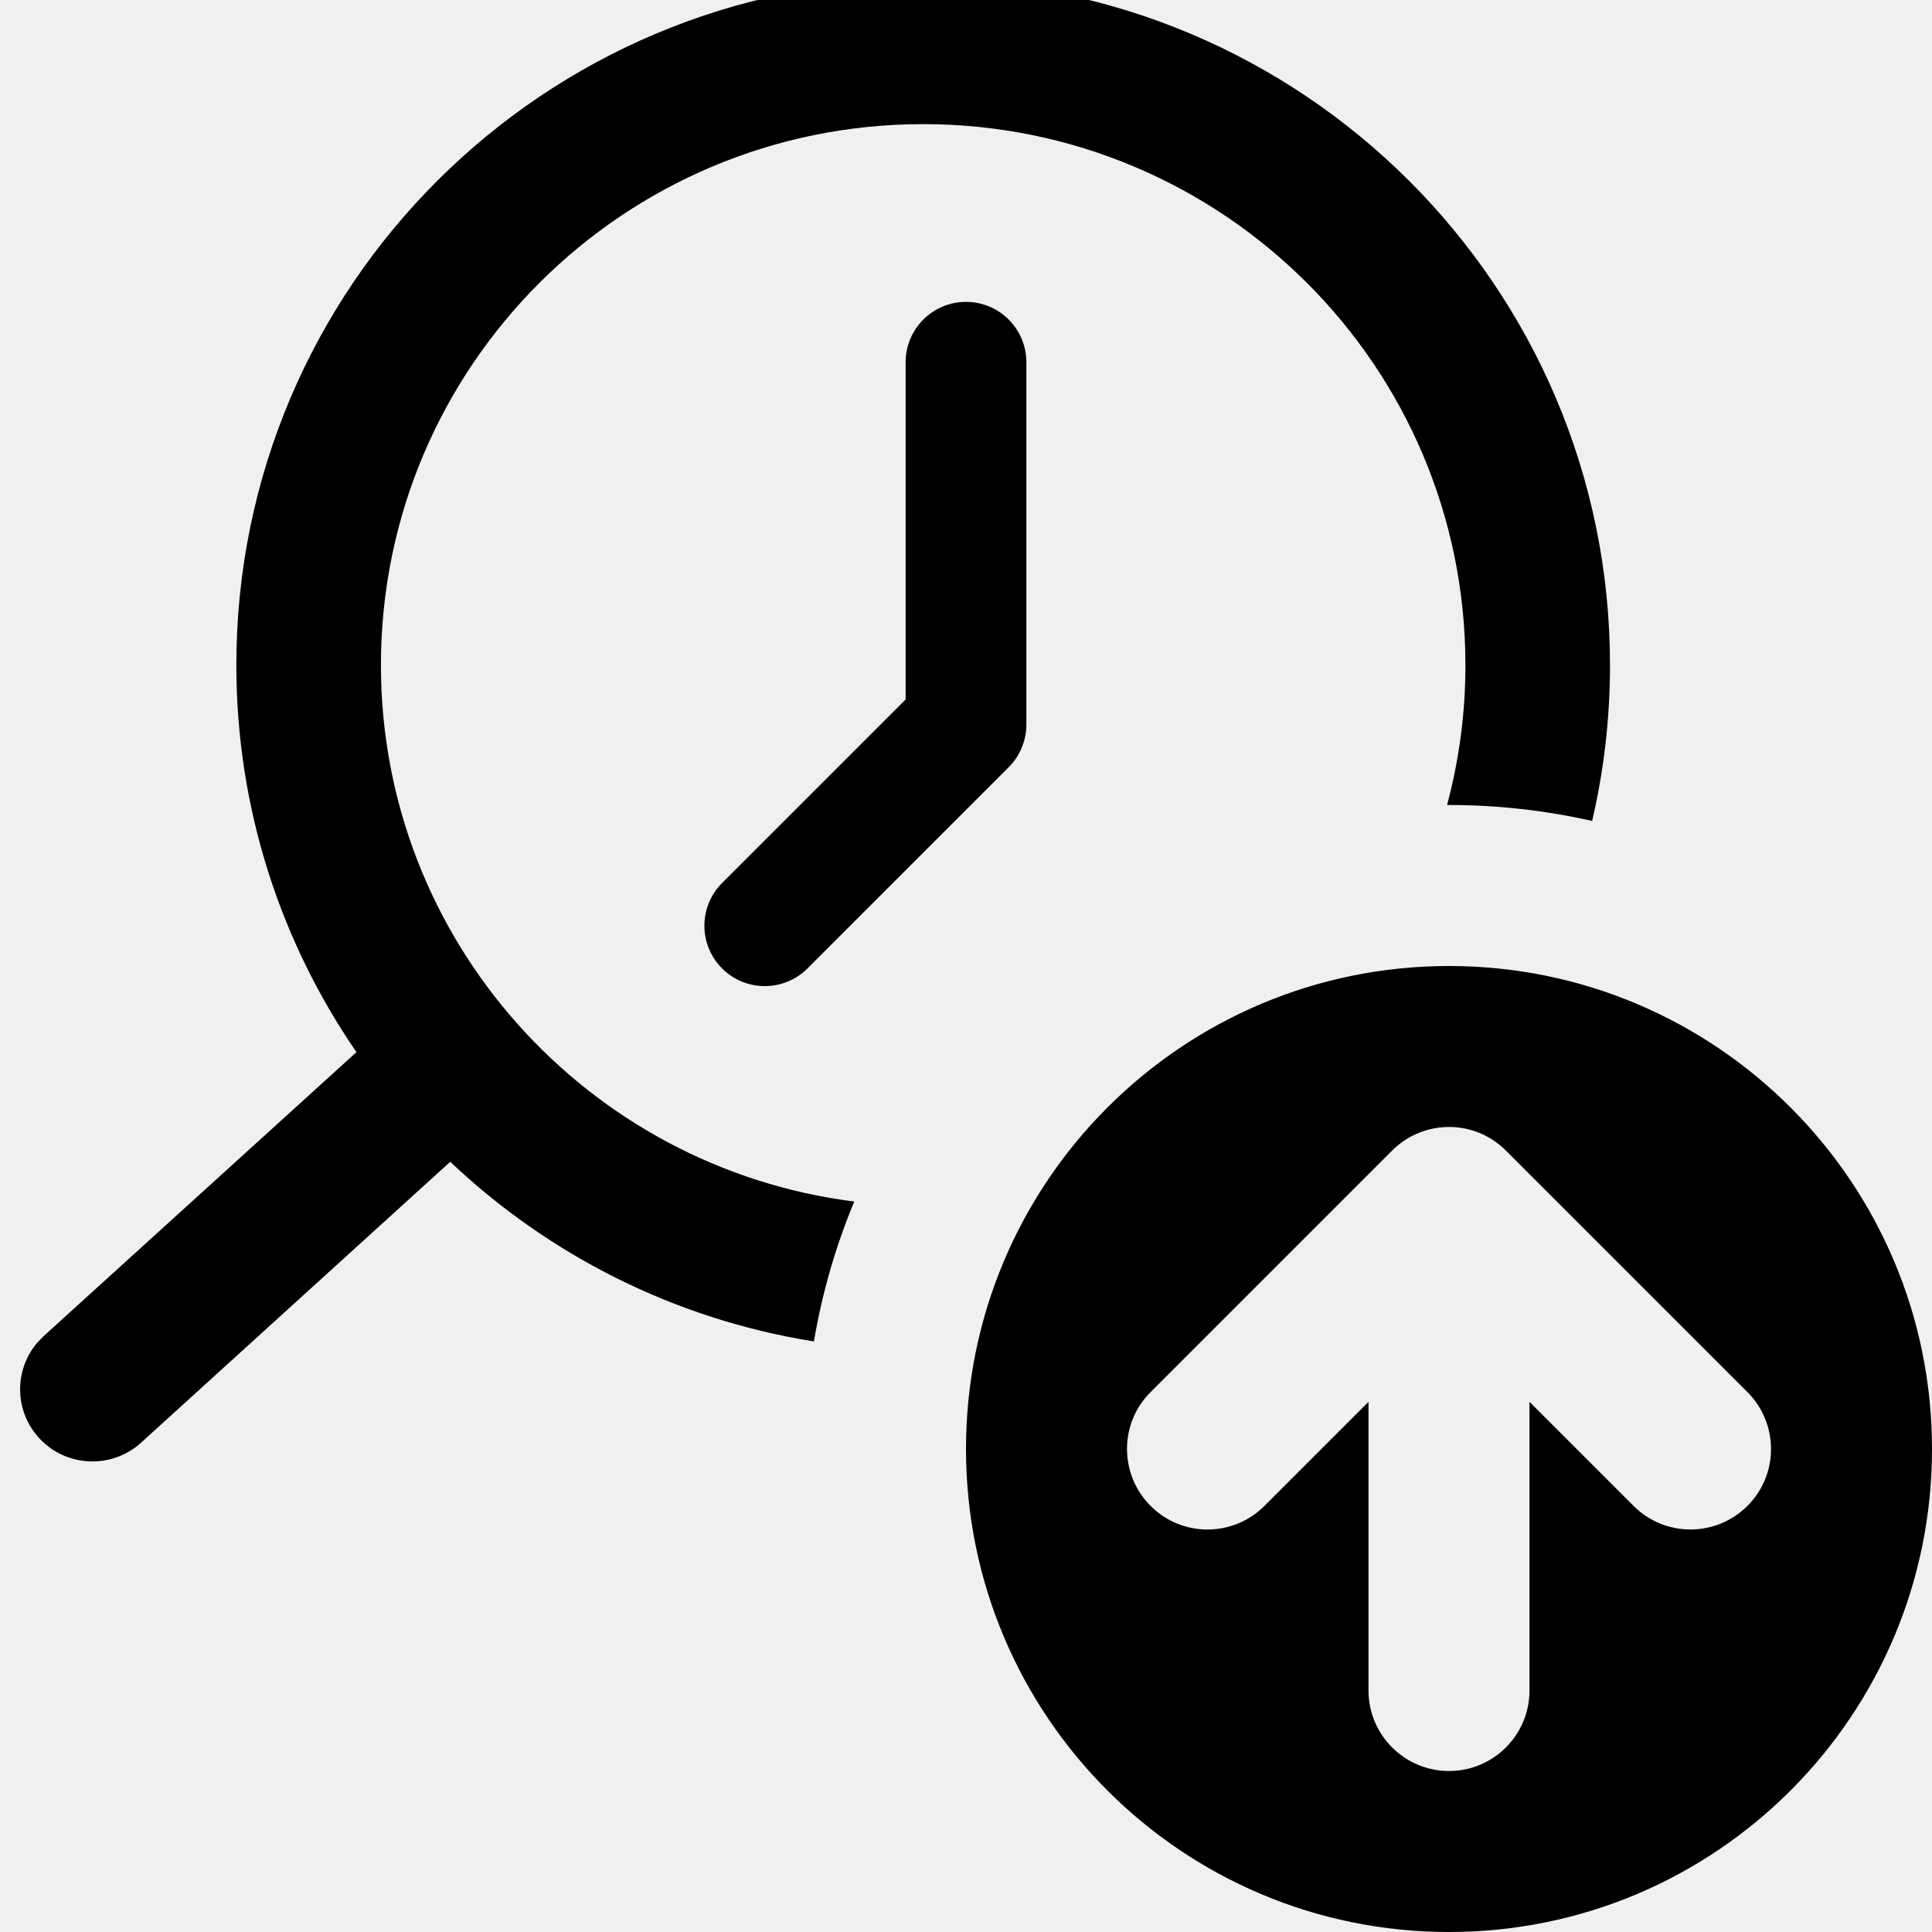
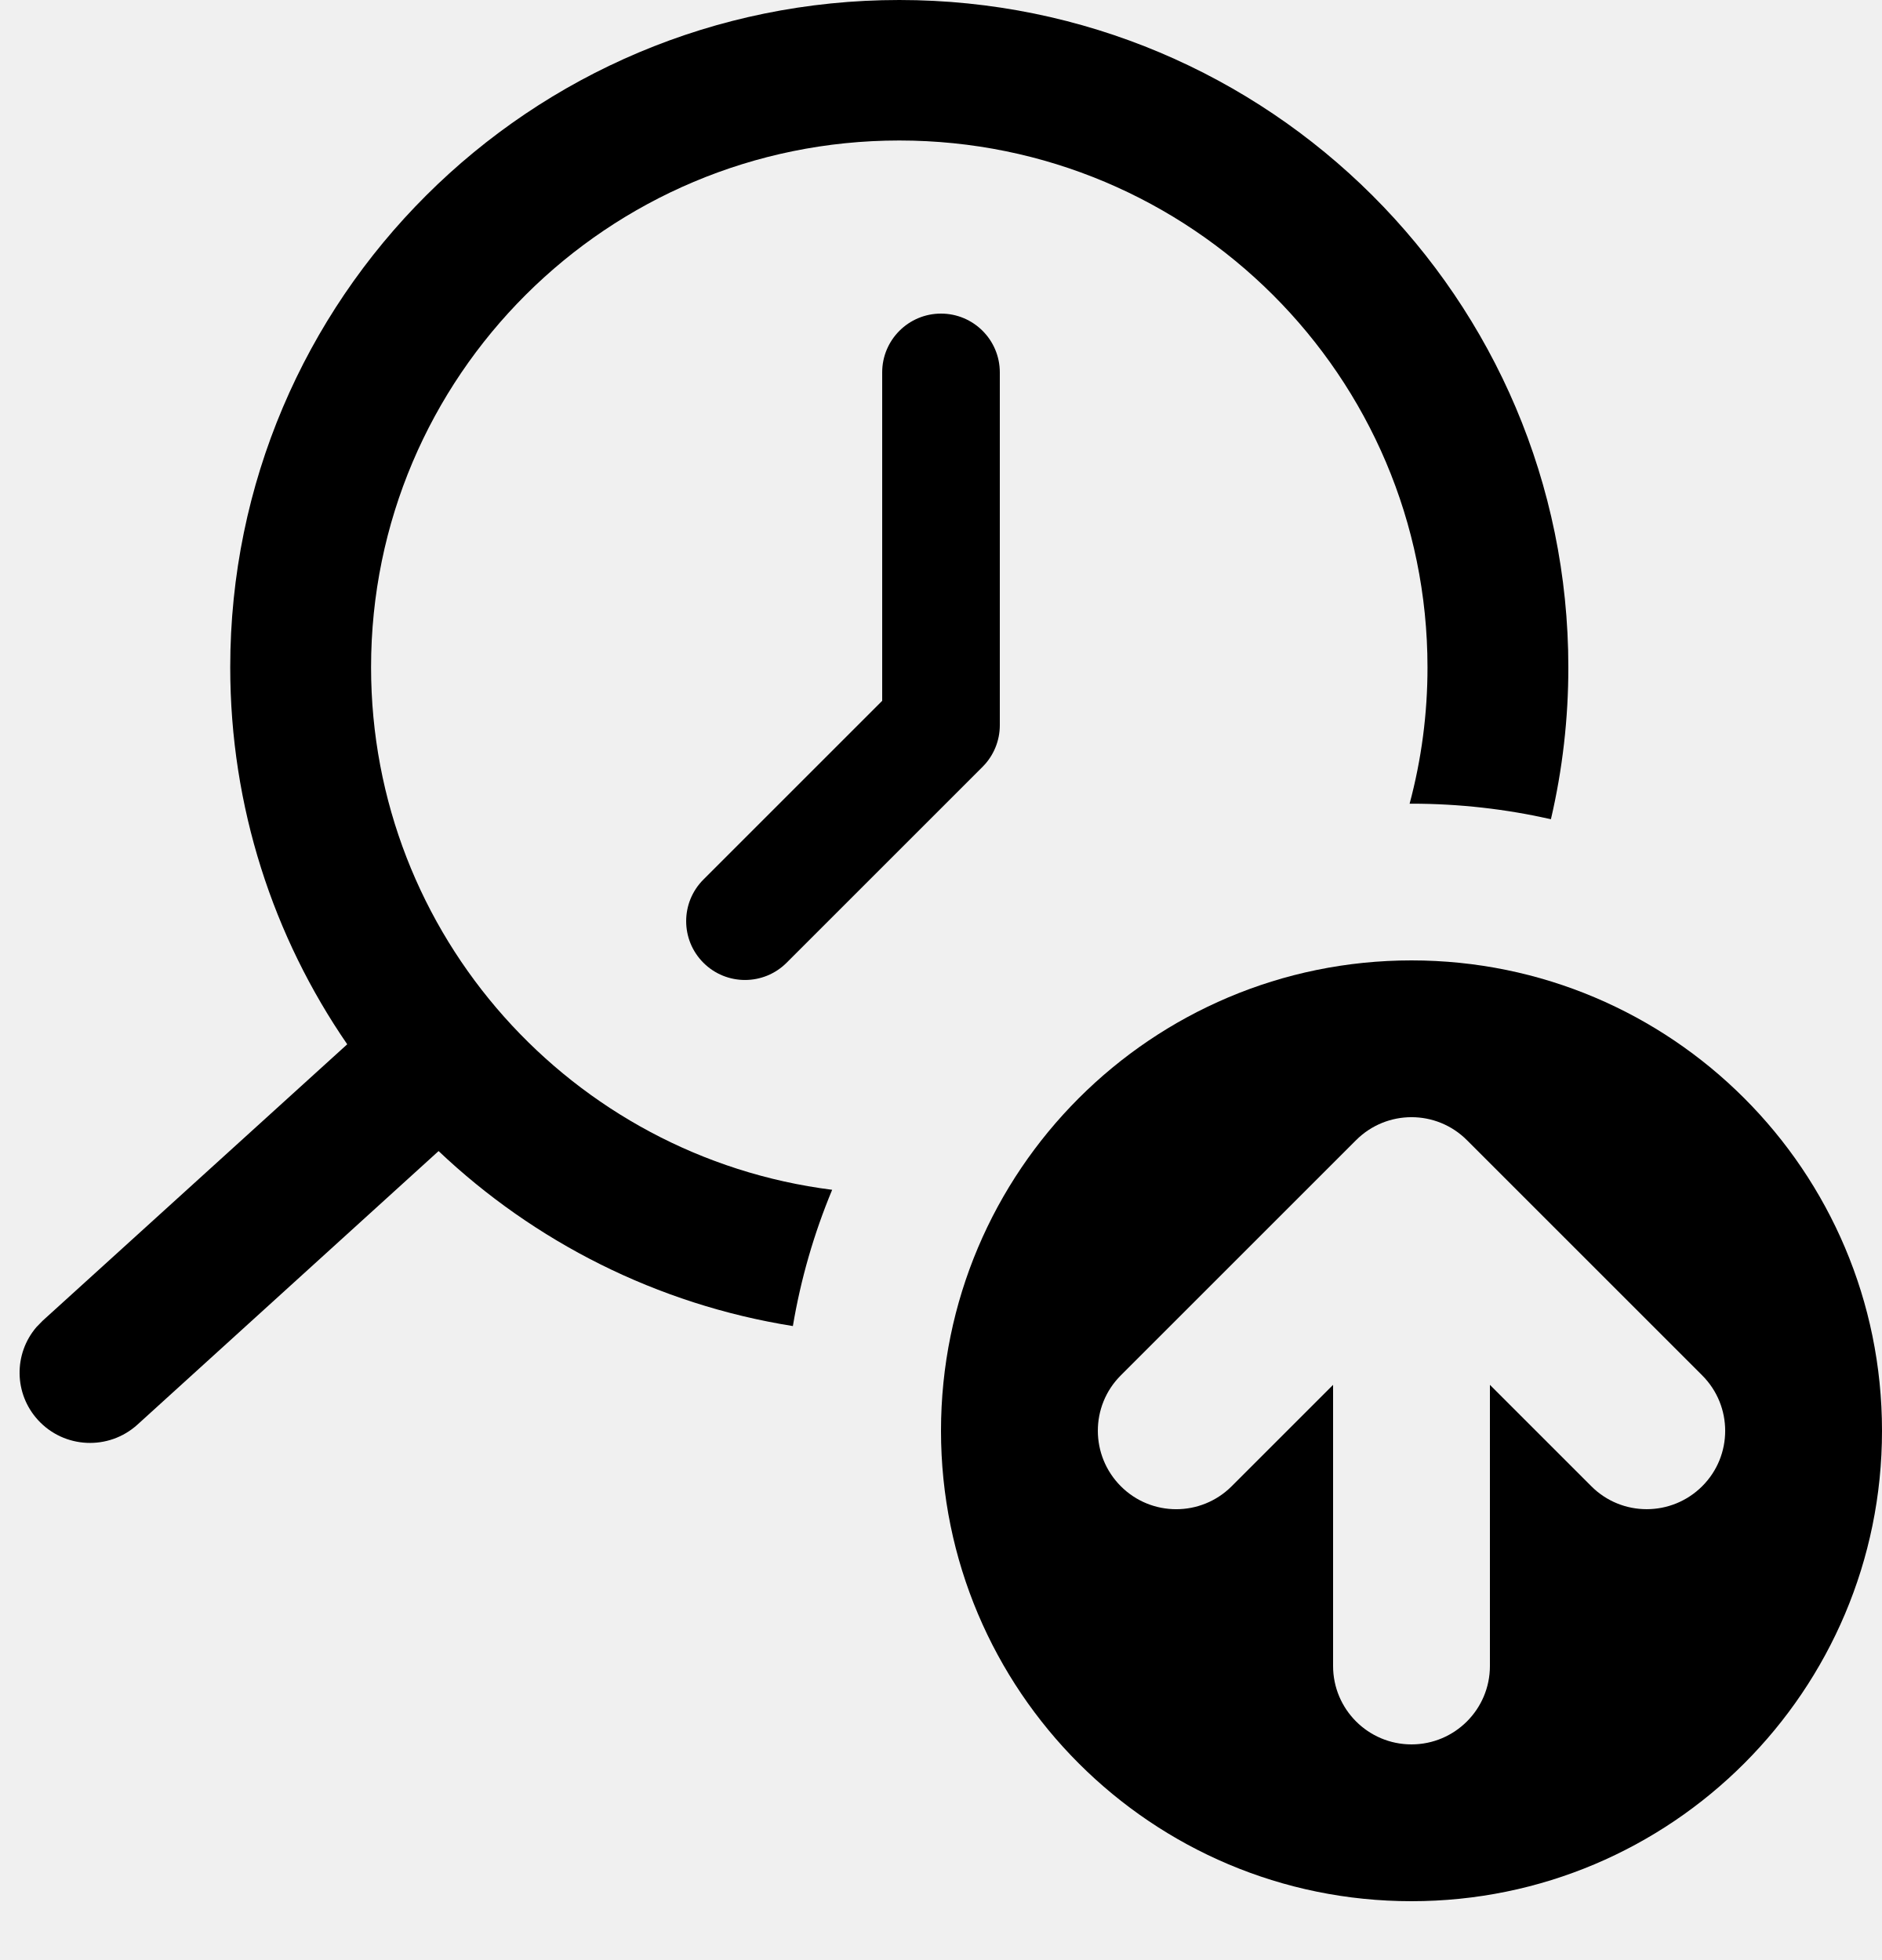
- <svg xmlns="http://www.w3.org/2000/svg" fill="none" viewBox="0 0 24 24">
-   <g fill="currentColor" clip-path="url(#adv-security-pack-mdr-std--24-a)">
-     <path d="M5.593 14.432c1.22 1.156 2.782 1.955 4.518 2.232a7.94 7.94 0 0 1 .501-1.738c-3.316-.419-5.88-3.244-5.88-6.665 0-3.711 3.016-6.719 6.736-6.719 3.72 0 6.736 3.008 6.736 6.719A6.7 6.7 0 0 1 17.976 10H18c.611 0 1.206.069 1.778.198A8.5 8.5 0 0 0 20 8.261C20 3.56 16.18-.25 11.468-.25S2.936 3.56 2.936 8.261c0 1.784.551 3.441 1.492 4.809l-3.884 3.526-.079.081a.894.894 0 0 0 .019 1.185c.334.366.902.392 1.269.059z" />
-     <path d="M12.75 4.5a.75.75 0 0 0-1.5 0v4.189l-2.28 2.28a.75.75 0 1 0 1.061 1.061l2.5-2.5A.75.75 0 0 0 12.75 9z" />
-     <path fill-rule="evenodd" d="M18 24c3.314 0 6-2.686 6-6s-2.686-6-6-6-6 2.686-6 6 2.686 6 6 6m1-6.586V21c0 .552-.448 1-1 1s-1-.448-1-1v-3.586l-1.293 1.293c-.391.391-1.024.391-1.414 0s-.391-1.024 0-1.414l3-3c.391-.391 1.024-.391 1.414 0l3 3c.391.391.391 1.024 0 1.414s-1.024.391-1.414 0z" clip-rule="evenodd" />
-   </g>
-   <defs>
-     <clipPath id="adv-security-pack-mdr-std--24-a">
-       <path fill="#fff" d="M0 0h24v24H0z" />
-     </clipPath>
-   </defs>
+ <svg xmlns="http://www.w3.org/2000/svg" fill="none" viewBox="0 0 24 25">
+   <path fill="currentColor" d="M5.593 14.682c1.22 1.156 2.782 1.955 4.518 2.232a7.94 7.94 0 0 1 .501-1.738c-3.316-.419-5.88-3.244-5.88-6.665 0-3.711 3.016-6.719 6.736-6.719 3.72 0 6.736 3.008 6.736 6.719a6.7 6.7 0 0 1-.228 1.74H18c.611 0 1.206.069 1.778.198A8.5 8.5 0 0 0 20 8.511C20 3.81 16.18 0 11.468 0S2.936 3.81 2.936 8.511c0 1.784.551 3.441 1.492 4.809l-3.884 3.526-.079.081a.894.894 0 0 0 .019 1.185c.334.366.902.392 1.269.059z" />
+   <path fill="currentColor" d="M12.75 4.75a.75.75 0 0 0-1.5 0v4.189l-2.28 2.28a.75.75 0 1 0 1.061 1.061l2.5-2.5A.75.75 0 0 0 12.75 9.25z" />
+   <path fill="currentColor" fill-rule="evenodd" d="M18 24.25c3.314 0 6-2.686 6-6s-2.686-6-6-6-6 2.686-6 6 2.686 6 6 6m1-6.586V21.25c0 .552-.448 1-1 1s-1-.448-1-1v-3.586l-1.293 1.293c-.391.391-1.024.391-1.414 0s-.391-1.024 0-1.414l3-3c.391-.391 1.024-.391 1.414 0l3 3c.391.391.391 1.024 0 1.414s-1.024.391-1.414 0z" clip-rule="evenodd" />
</svg>
